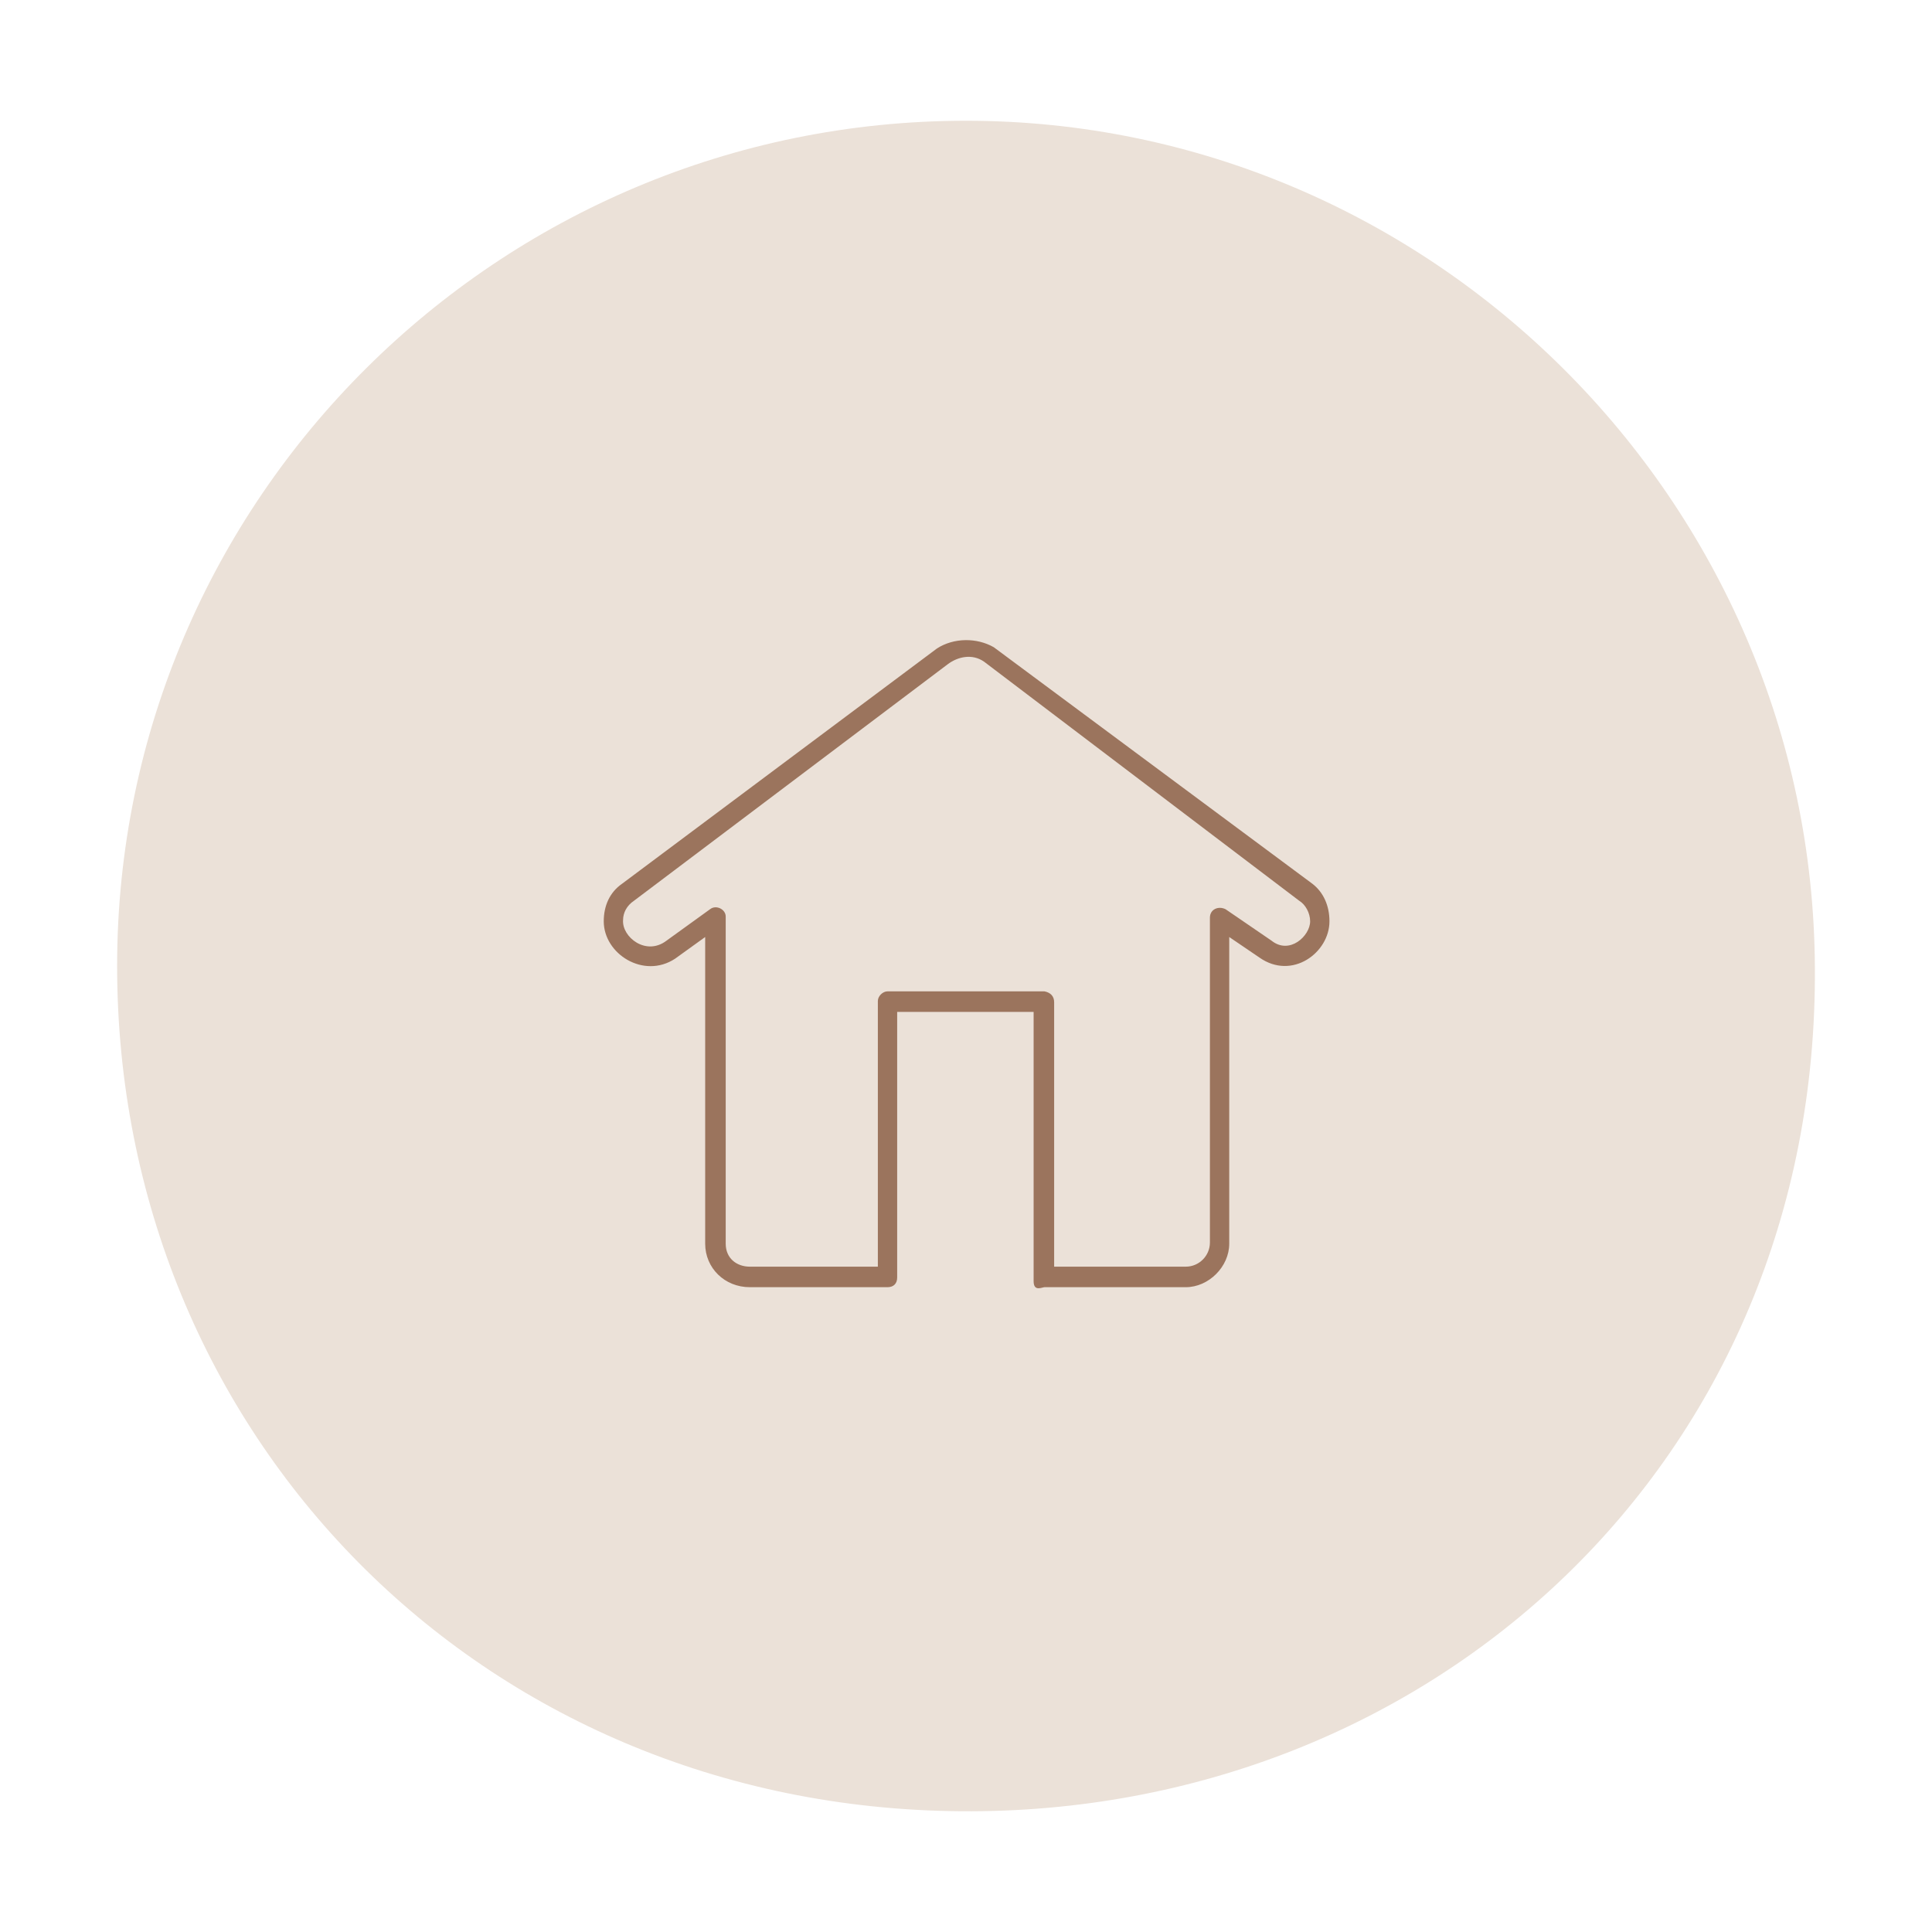
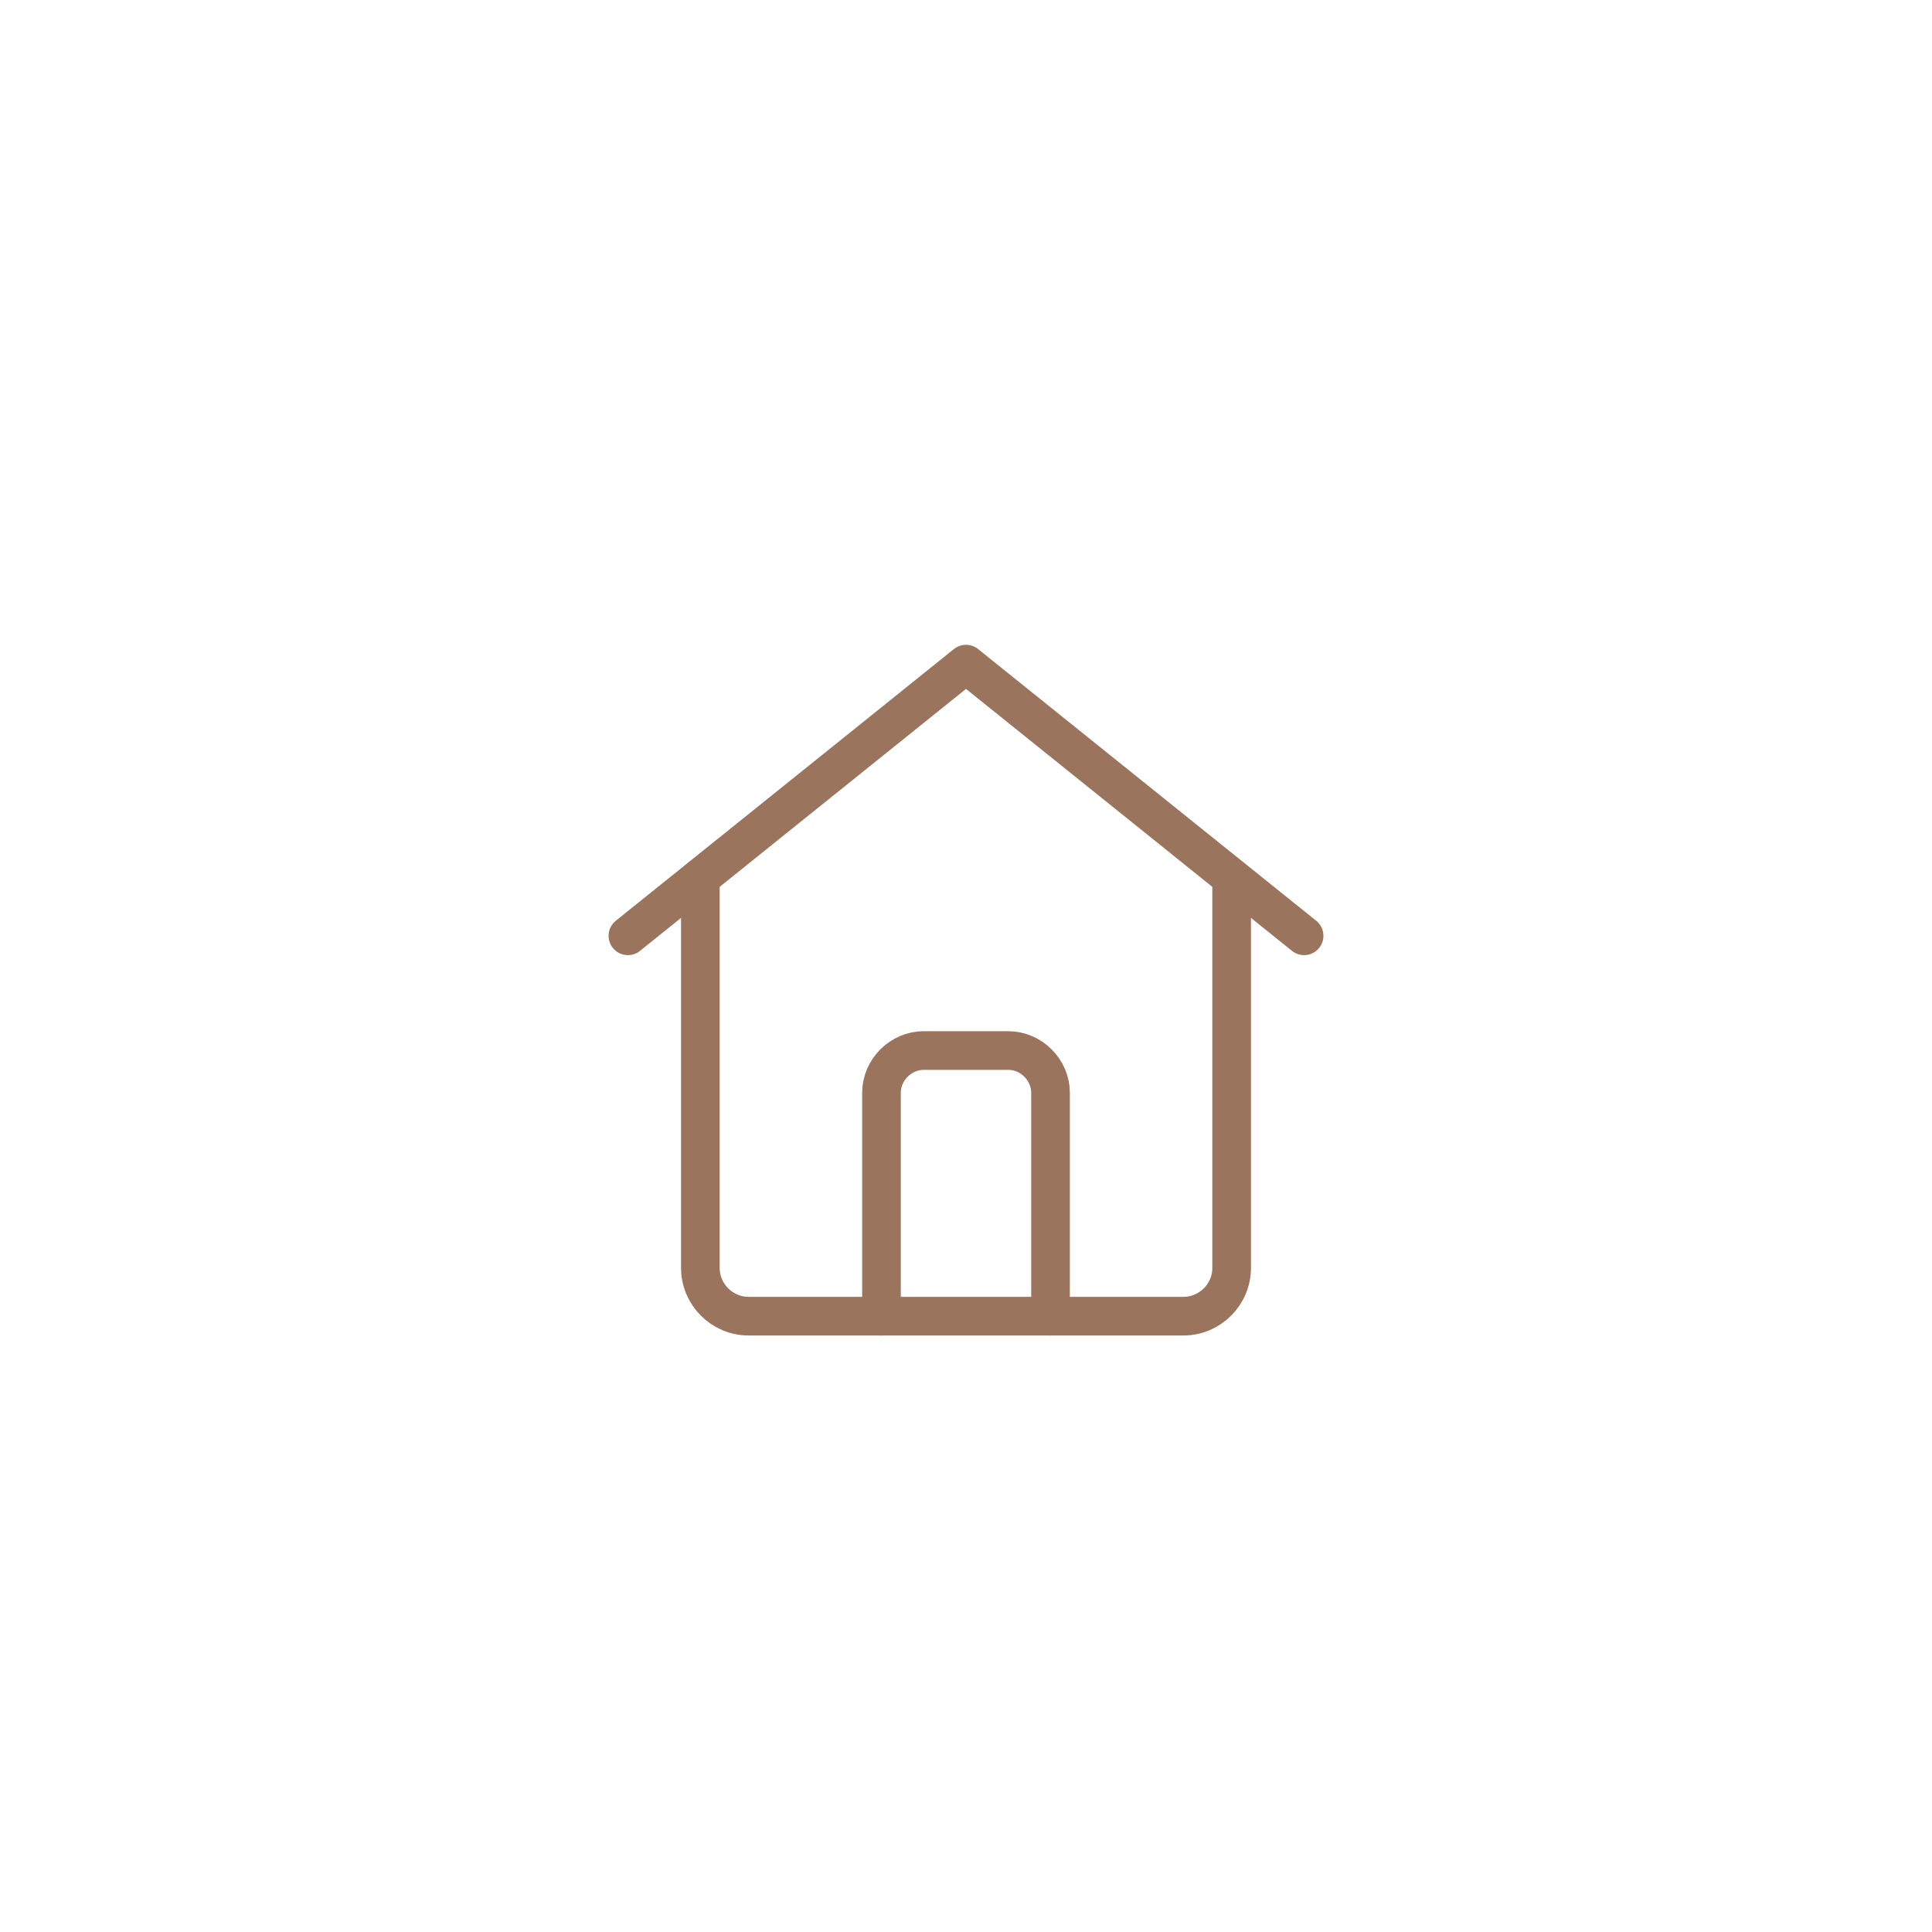
- <svg xmlns="http://www.w3.org/2000/svg" viewBox="0 0 160 160">
-   <style type="text/css">.cls-0 {fill:#F7F4EF;}
- .cls-1 {fill:#EBE1D8;}
- .cls-2 {fill:#9B745D;}</style>
-   <path class="cls-1" d="m80 10c-38.7 0-70.3 31.3-70.3 70s30 69.7 69.9 70c38.9 0.3 71-29 70.7-69.9-0.2-38.6-31.8-70.1-70.3-70.1z" />
-   <path class="cls-2" d="m108.7 73.2-26.4-19.6c-1.4-0.8-3.3-0.8-4.7 0.1l-26.1 19.5c-1 0.7-1.5 1.8-1.5 3.1 0 2.7 3.3 4.8 5.9 3.1l2.5-1.8v25.4c0 2 1.6 3.6 3.7 3.6h11.4c0.5 0 0.8-0.3 0.8-0.8v-22h11.3v22.3c0 0.9 0.7 0.5 0.9 0.5h11.7c1.9 0 3.6-1.7 3.6-3.6v-25.4l2.5 1.7c2.7 1.9 5.8-0.4 5.8-3 0-1.3-0.5-2.4-1.4-3.1zm-3.4 4.7-3.8-2.6c-0.6-0.3-1.3 0-1.3 0.7v26.9c0 1.1-0.9 2-2 2h-10.9v-21.9c0-0.5-0.3-0.8-0.8-0.9h-13c-0.4 0-0.8 0.4-0.8 0.8v22h-10.6c-1.1 0-2-0.7-2-1.9v-27.1c0-0.6-0.8-1-1.3-0.6l-3.6 2.6c-1.7 1.3-3.7-0.3-3.6-1.7 0-0.6 0.3-1.2 0.9-1.6l26-19.6c0.8-0.6 2-0.9 3-0.2l26.1 19.8c0.5 0.3 0.9 1 0.9 1.7 0 1.2-1.7 2.8-3.2 1.6z" />
+ <svg xmlns="http://www.w3.org/2000/svg" viewBox="0 0 160 160" fill="none">
+   <path d="M52 77.5L80 55L108 77.5" stroke="#9B745D" stroke-width="3.2" stroke-linecap="round" stroke-linejoin="round" />
+   <path d="M58 72.7V105C58 107.2 59.8 109 62 109H98C100.2 109 102 107.2 102 105V72.7" stroke="#9B745D" stroke-width="3.2" stroke-linecap="round" stroke-linejoin="round" />
+   <path d="M73 109V90.5C73 88.6 74.6 87 76.5 87H83.5C85.4 87 87 88.6 87 90.5V109" stroke="#9B745D" stroke-width="3.2" stroke-linecap="round" stroke-linejoin="round" />
</svg>
